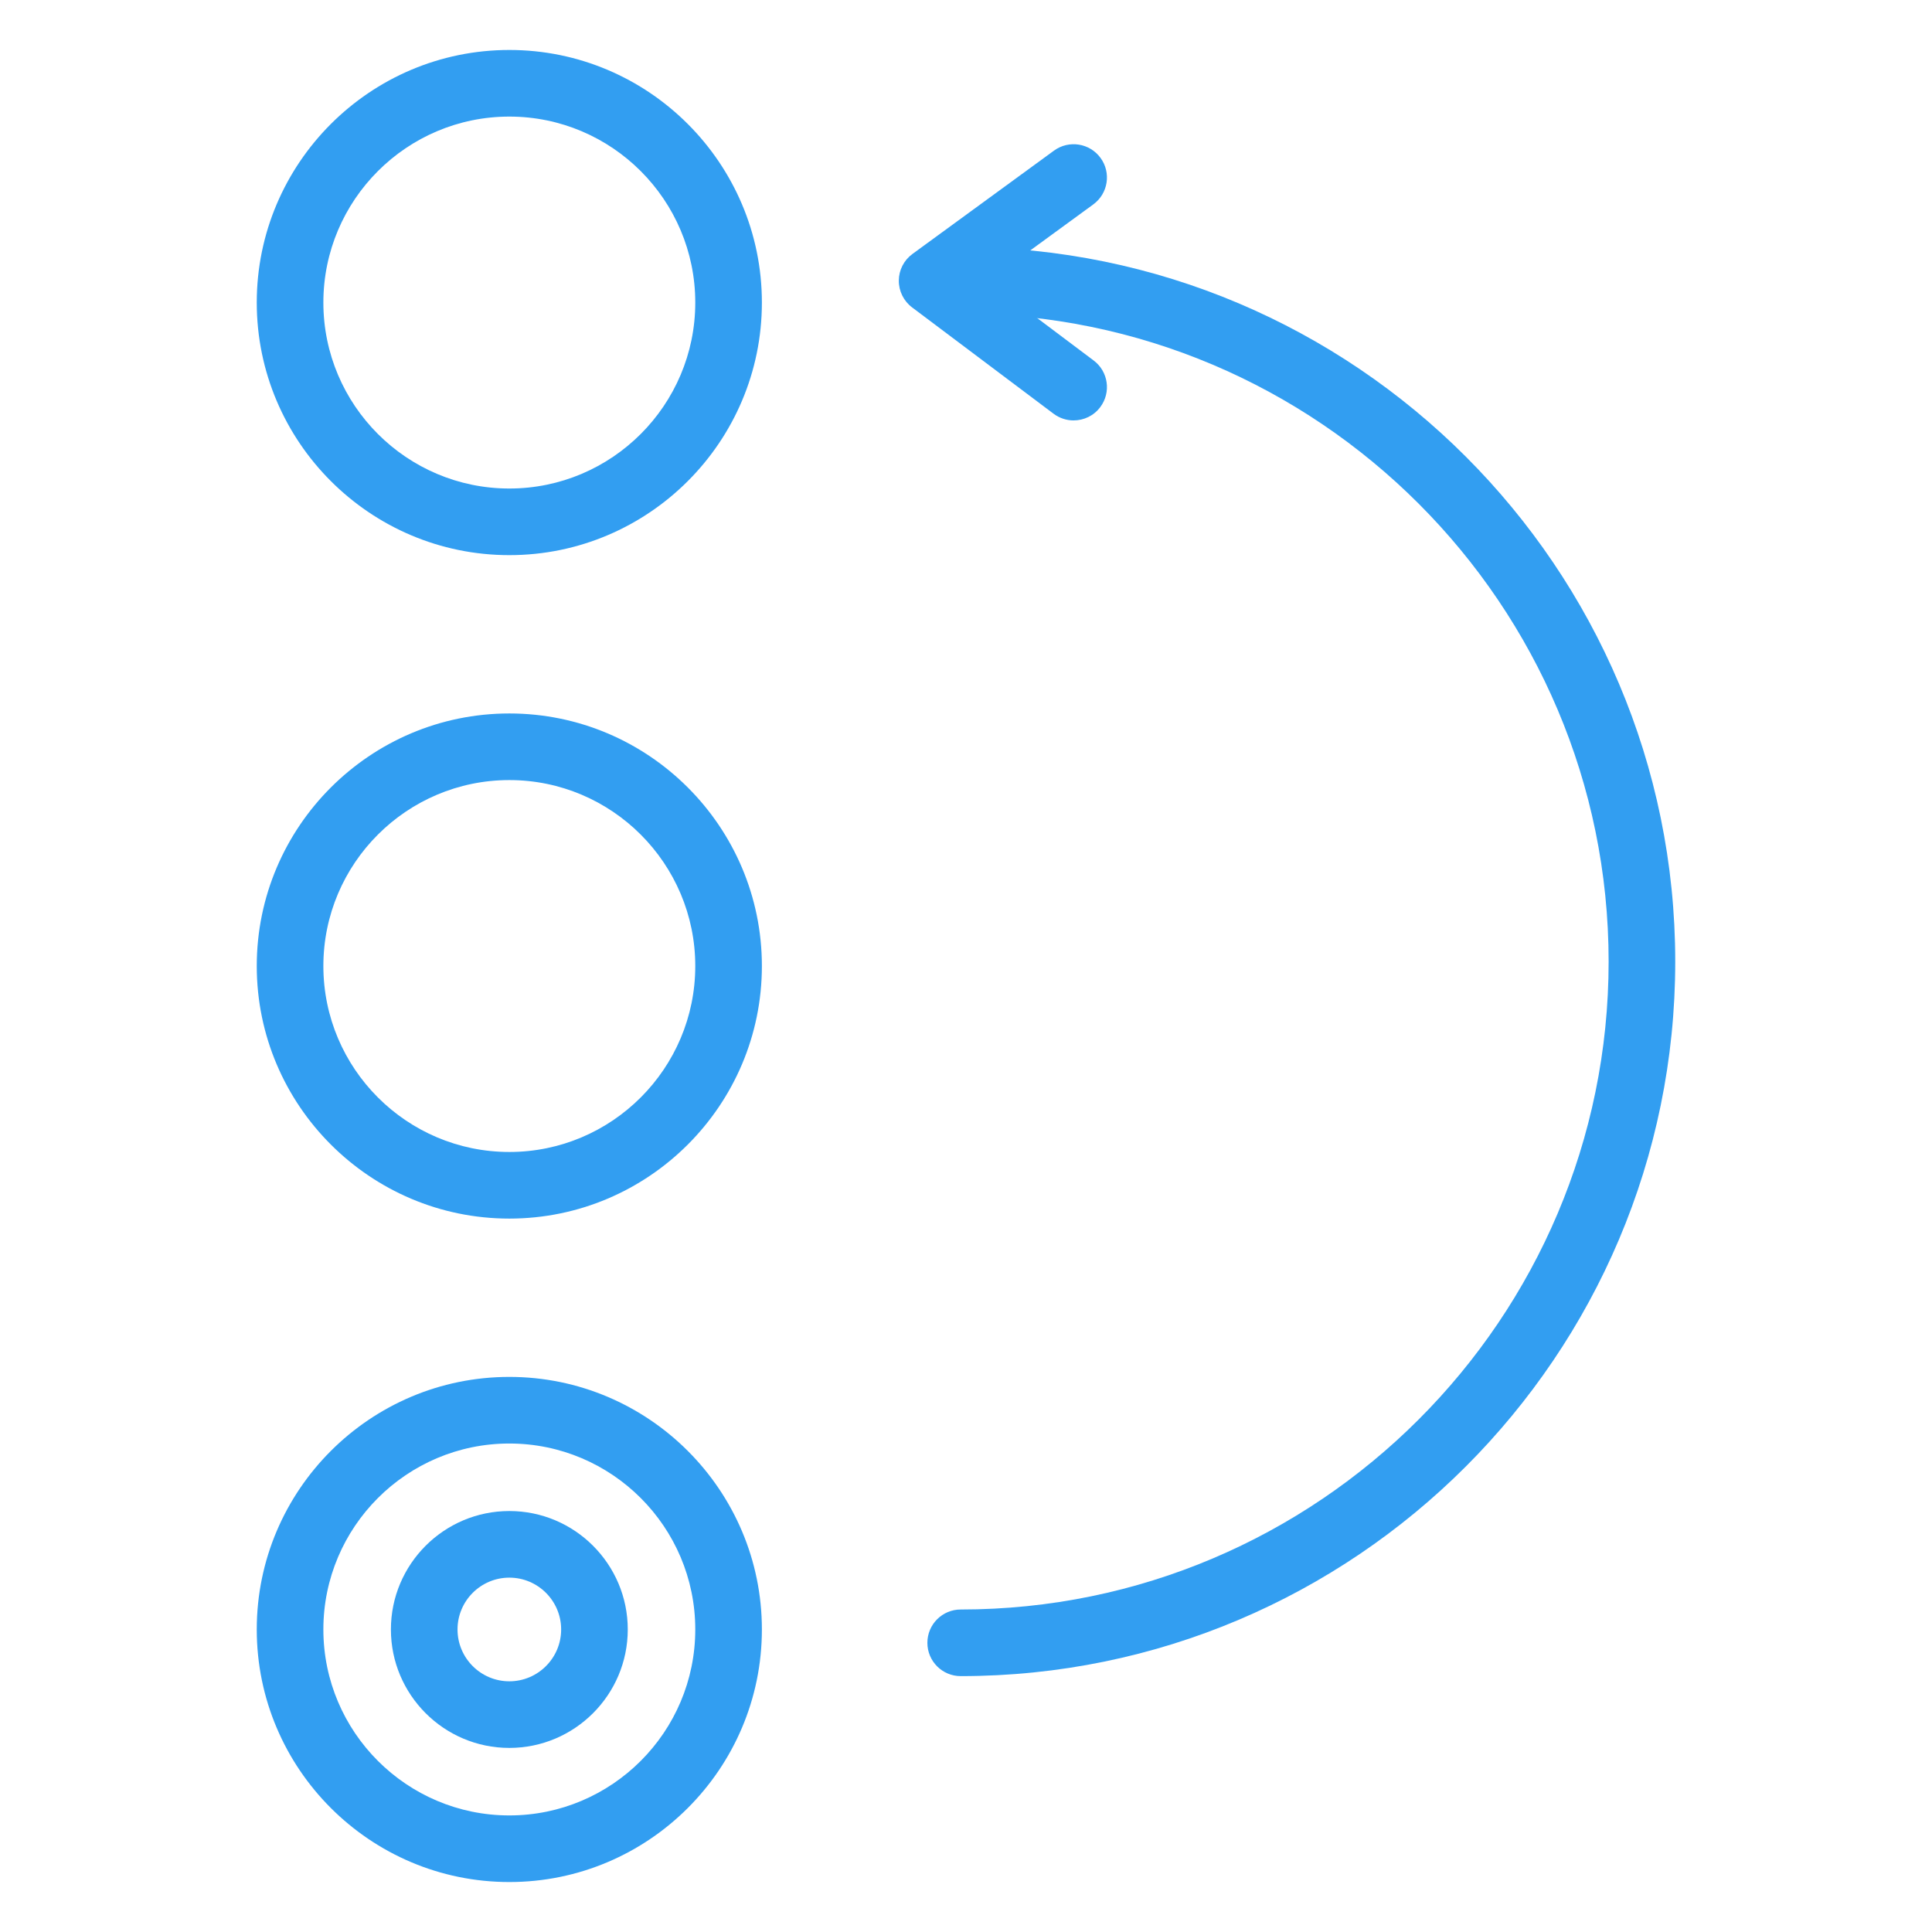
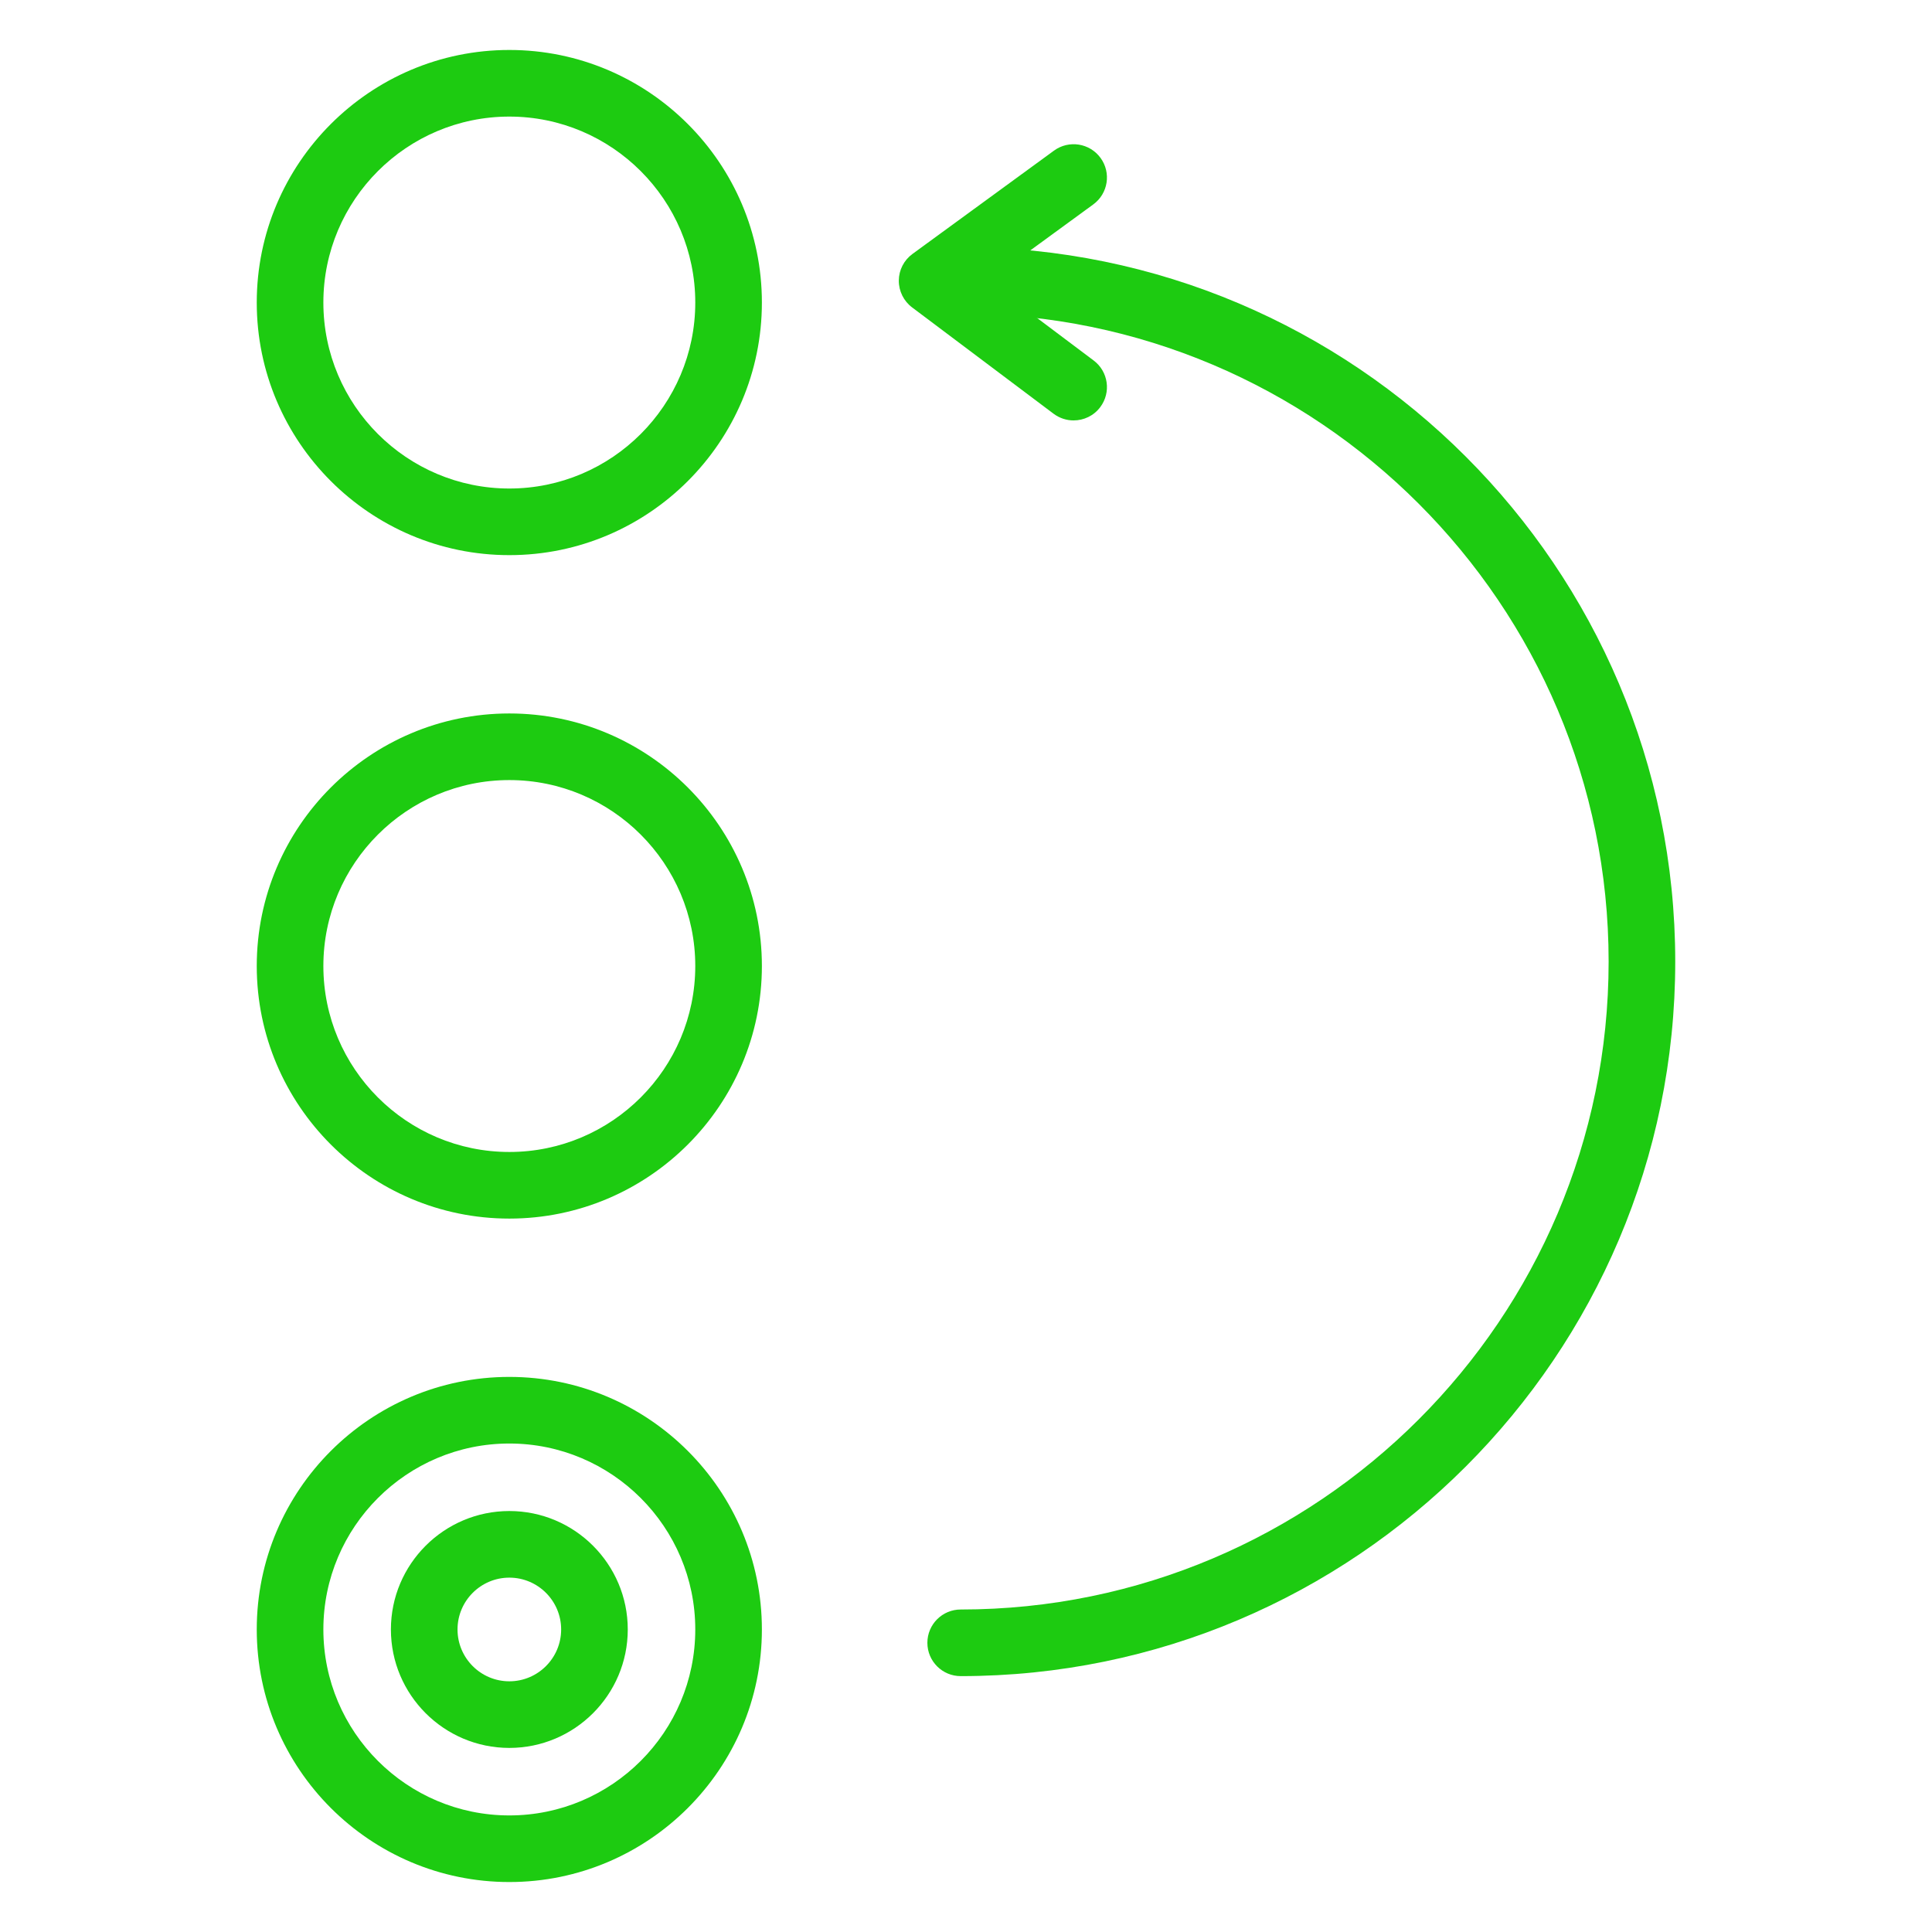
<svg xmlns="http://www.w3.org/2000/svg" width="58" height="58" viewBox="0 0 58 58" version="1.1" id="svg3915">
  <defs id="defs3912" />
  <g id="layer1">
-     <g id="g5426" transform="matrix(0.3149352,0,0,0.3149352,8.390417,-1.121684)" style="fill:#329ef1;fill-opacity:1">
-       <path d="m 64.934,163.335 c -1.753,0 -3.175,-1.422 -3.175,-3.175 0,-1.753 1.422,-3.175 3.175,-3.175 34.057,0 61.764,-27.707 61.764,-61.761 0,-34.057 -27.707,-61.764 -61.764,-61.764 -1.753,0 -3.175,-1.422 -3.175,-3.175 0,-1.753 1.422,-3.175 3.175,-3.175 37.56,0 68.114,30.554 68.114,68.114 0,37.557 -30.554,68.111 -68.114,68.111" style="fill:#329ef1;fill-opacity:1;fill-rule:nonzero;stroke:none;stroke-width:0.035" id="path3188" />
-       <path d="m 75.698,43.638 c -0.663,0 -1.333,-0.208 -1.905,-0.635 L 60.306,32.867 c -0.804,-0.603 -1.277,-1.556 -1.27,-2.561 0.007,-1.005 0.49,-1.947 1.305,-2.54 l 13.487,-9.846 c 1.418,-1.034 3.404,-0.723 4.438,0.695 1.034,1.415 0.723,3.401 -0.695,4.434 l -10.022,7.317 10.061,7.56 c 1.401,1.051 1.683,3.041 0.628,4.445 -0.621,0.829 -1.573,1.266 -2.54,1.266" style="fill:#329ef1;fill-opacity:1;fill-rule:nonzero;stroke:none;stroke-width:0.035" id="path3190" />
-       <path d="m 21.91,14.675 c -9.775,0 -17.727,7.952 -17.727,17.727 0,9.775 7.952,17.727 17.727,17.727 9.772,0 17.724,-7.952 17.724,-17.727 0,-9.775 -7.952,-17.727 -17.724,-17.727 z m 0,41.804 c -13.275,0 -24.077,-10.802 -24.077,-24.077 0,-13.275 10.802,-24.077 24.077,-24.077 13.275,0 24.074,10.802 24.074,24.077 0,13.275 -10.799,24.077 -24.074,24.077" style="fill:#329ef1;fill-opacity:1;fill-rule:nonzero;stroke:none;stroke-width:0.035" id="path3192" />
-       <path d="m 21.91,77.921 c -9.775,0 -17.727,7.952 -17.727,17.724 0,9.775 7.952,17.727 17.727,17.727 9.772,0 17.724,-7.952 17.724,-17.727 0,-9.772 -7.952,-17.724 -17.724,-17.724 z m 0,41.801 c -13.275,0 -24.077,-10.802 -24.077,-24.077 0,-13.275 10.802,-24.074 24.077,-24.074 13.275,0 24.074,10.799 24.074,24.074 0,13.275 -10.799,24.077 -24.074,24.077" style="fill:#329ef1;fill-opacity:1;fill-rule:nonzero;stroke:none;stroke-width:0.035" id="path3194" />
-       <path d="m 21.91,141.163 c -9.775,0 -17.727,7.952 -17.727,17.724 0,9.775 7.952,17.727 17.727,17.727 9.772,0 17.724,-7.952 17.724,-17.727 0,-9.772 -7.952,-17.724 -17.724,-17.724 z m 0,41.801 c -13.275,0 -24.077,-10.799 -24.077,-24.077 0,-13.275 10.802,-24.074 24.077,-24.074 13.275,0 24.074,10.799 24.074,24.074 0,13.279 -10.799,24.077 -24.074,24.077" style="fill:#329ef1;fill-opacity:1;fill-rule:nonzero;stroke:none;stroke-width:0.035" id="path3196" />
-       <path d="m 21.91,153.948 c -2.723,0 -4.939,2.215 -4.939,4.939 0,2.727 2.215,4.942 4.939,4.942 2.723,0 4.939,-2.215 4.939,-4.942 0,-2.723 -2.215,-4.939 -4.939,-4.939 z m 0,16.231 c -6.227,0 -11.289,-5.066 -11.289,-11.292 0,-6.223 5.062,-11.289 11.289,-11.289 6.227,0 11.289,5.066 11.289,11.289 0,6.227 -5.062,11.292 -11.289,11.292" style="fill:#329ef1;fill-opacity:1;fill-rule:nonzero;stroke:none;stroke-width:0.035" id="path3198" />
+     <g id="g5426" transform="matrix(0.3149352,0,0,0.3149352,8.390417,-1.121684)" style="fill:#1dcb11;fill-opacity:1">
+       <path d="m 64.934,163.335 c -1.753,0 -3.175,-1.422 -3.175,-3.175 0,-1.753 1.422,-3.175 3.175,-3.175 34.057,0 61.764,-27.707 61.764,-61.761 0,-34.057 -27.707,-61.764 -61.764,-61.764 -1.753,0 -3.175,-1.422 -3.175,-3.175 0,-1.753 1.422,-3.175 3.175,-3.175 37.56,0 68.114,30.554 68.114,68.114 0,37.557 -30.554,68.111 -68.114,68.111" style="fill:#1dcb11;fill-opacity:1;fill-rule:nonzero;stroke:none;stroke-width:0.035" id="path3188" />
+       <path d="m 75.698,43.638 c -0.663,0 -1.333,-0.208 -1.905,-0.635 L 60.306,32.867 c -0.804,-0.603 -1.277,-1.556 -1.27,-2.561 0.007,-1.005 0.49,-1.947 1.305,-2.54 l 13.487,-9.846 c 1.418,-1.034 3.404,-0.723 4.438,0.695 1.034,1.415 0.723,3.401 -0.695,4.434 l -10.022,7.317 10.061,7.56 c 1.401,1.051 1.683,3.041 0.628,4.445 -0.621,0.829 -1.573,1.266 -2.54,1.266" style="fill:#1dcb11;fill-opacity:1;fill-rule:nonzero;stroke:none;stroke-width:0.035" id="path3190" />
+       <path d="m 21.91,14.675 c -9.775,0 -17.727,7.952 -17.727,17.727 0,9.775 7.952,17.727 17.727,17.727 9.772,0 17.724,-7.952 17.724,-17.727 0,-9.775 -7.952,-17.727 -17.724,-17.727 z m 0,41.804 c -13.275,0 -24.077,-10.802 -24.077,-24.077 0,-13.275 10.802,-24.077 24.077,-24.077 13.275,0 24.074,10.802 24.074,24.077 0,13.275 -10.799,24.077 -24.074,24.077" style="fill:#1dcb11;fill-opacity:1;fill-rule:nonzero;stroke:none;stroke-width:0.035" id="path3192" />
+       <path d="m 21.91,77.921 c -9.775,0 -17.727,7.952 -17.727,17.724 0,9.775 7.952,17.727 17.727,17.727 9.772,0 17.724,-7.952 17.724,-17.727 0,-9.772 -7.952,-17.724 -17.724,-17.724 z m 0,41.801 c -13.275,0 -24.077,-10.802 -24.077,-24.077 0,-13.275 10.802,-24.074 24.077,-24.074 13.275,0 24.074,10.799 24.074,24.074 0,13.275 -10.799,24.077 -24.074,24.077" style="fill:#1dcb11;fill-opacity:1;fill-rule:nonzero;stroke:none;stroke-width:0.035" id="path3194" />
+       <path d="m 21.91,141.163 c -9.775,0 -17.727,7.952 -17.727,17.724 0,9.775 7.952,17.727 17.727,17.727 9.772,0 17.724,-7.952 17.724,-17.727 0,-9.772 -7.952,-17.724 -17.724,-17.724 z m 0,41.801 c -13.275,0 -24.077,-10.799 -24.077,-24.077 0,-13.275 10.802,-24.074 24.077,-24.074 13.275,0 24.074,10.799 24.074,24.074 0,13.279 -10.799,24.077 -24.074,24.077" style="fill:#1dcb11;fill-opacity:1;fill-rule:nonzero;stroke:none;stroke-width:0.035" id="path3196" />
+       <path d="m 21.91,153.948 c -2.723,0 -4.939,2.215 -4.939,4.939 0,2.727 2.215,4.942 4.939,4.942 2.723,0 4.939,-2.215 4.939,-4.942 0,-2.723 -2.215,-4.939 -4.939,-4.939 z m 0,16.231 c -6.227,0 -11.289,-5.066 -11.289,-11.292 0,-6.223 5.062,-11.289 11.289,-11.289 6.227,0 11.289,5.066 11.289,11.289 0,6.227 -5.062,11.292 -11.289,11.292" style="fill:#1dcb11;fill-opacity:1;fill-rule:nonzero;stroke:none;stroke-width:0.035" id="path3198" />
    </g>
  </g>
</svg>
